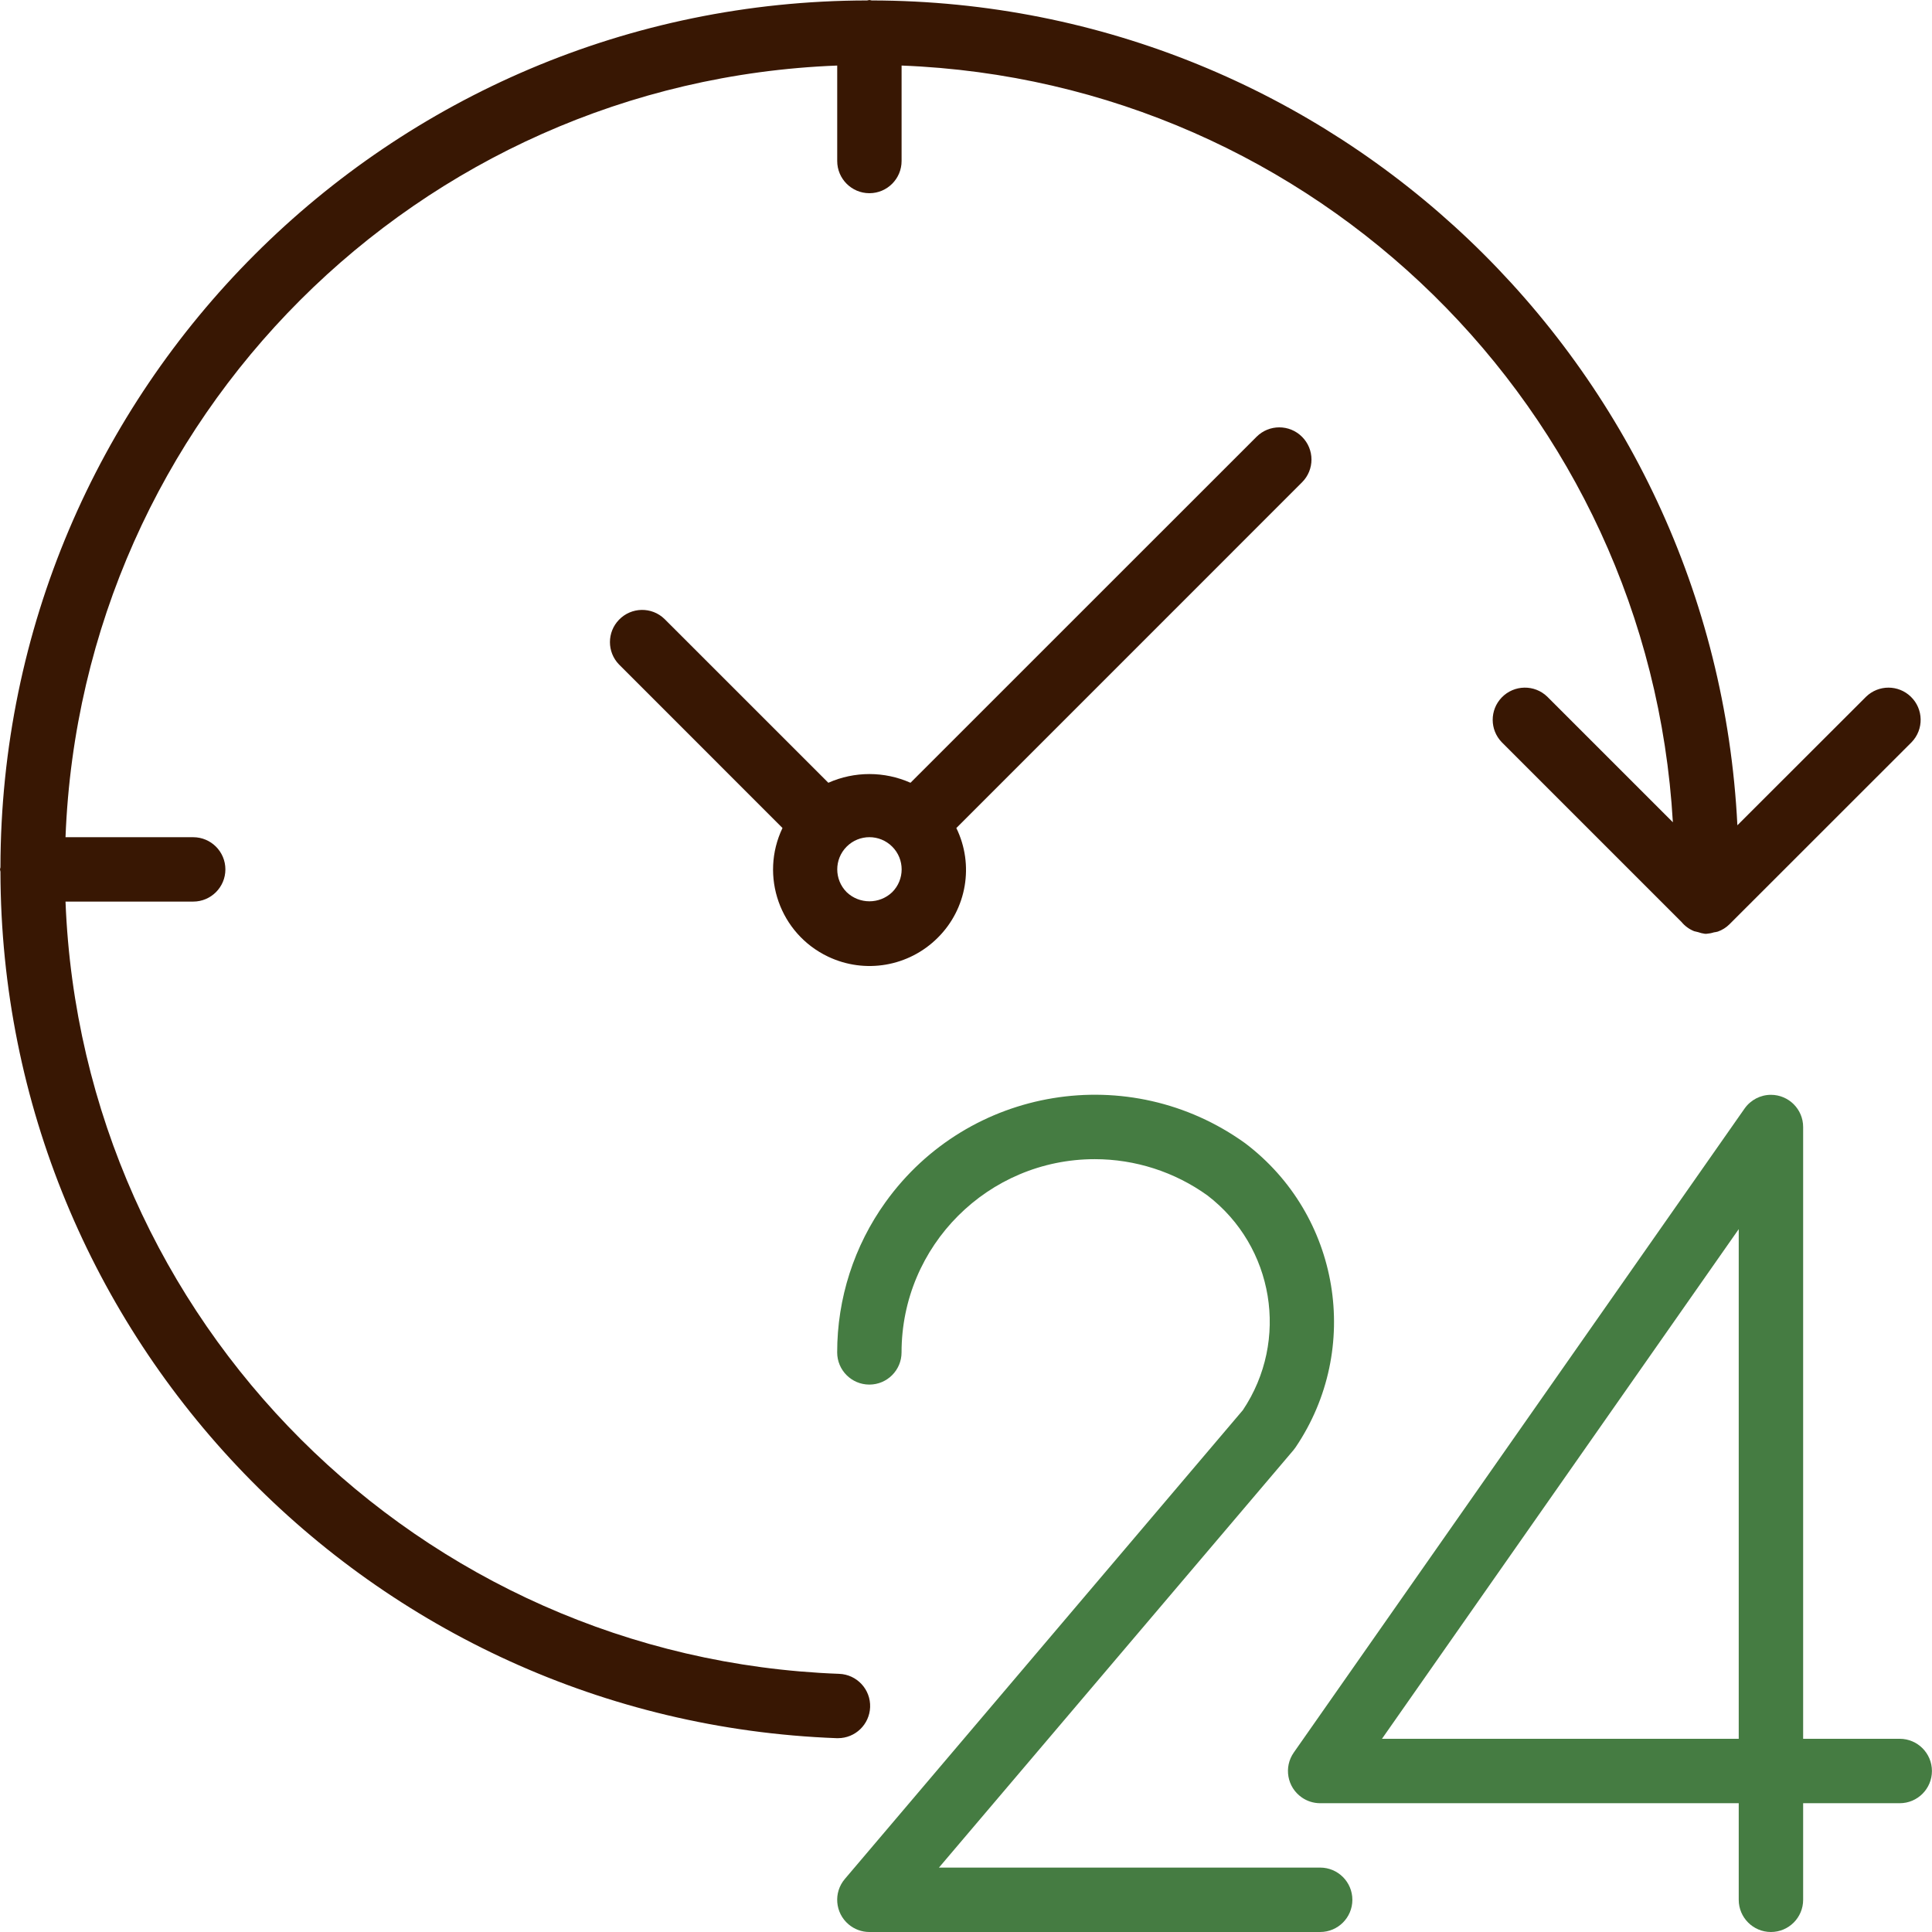
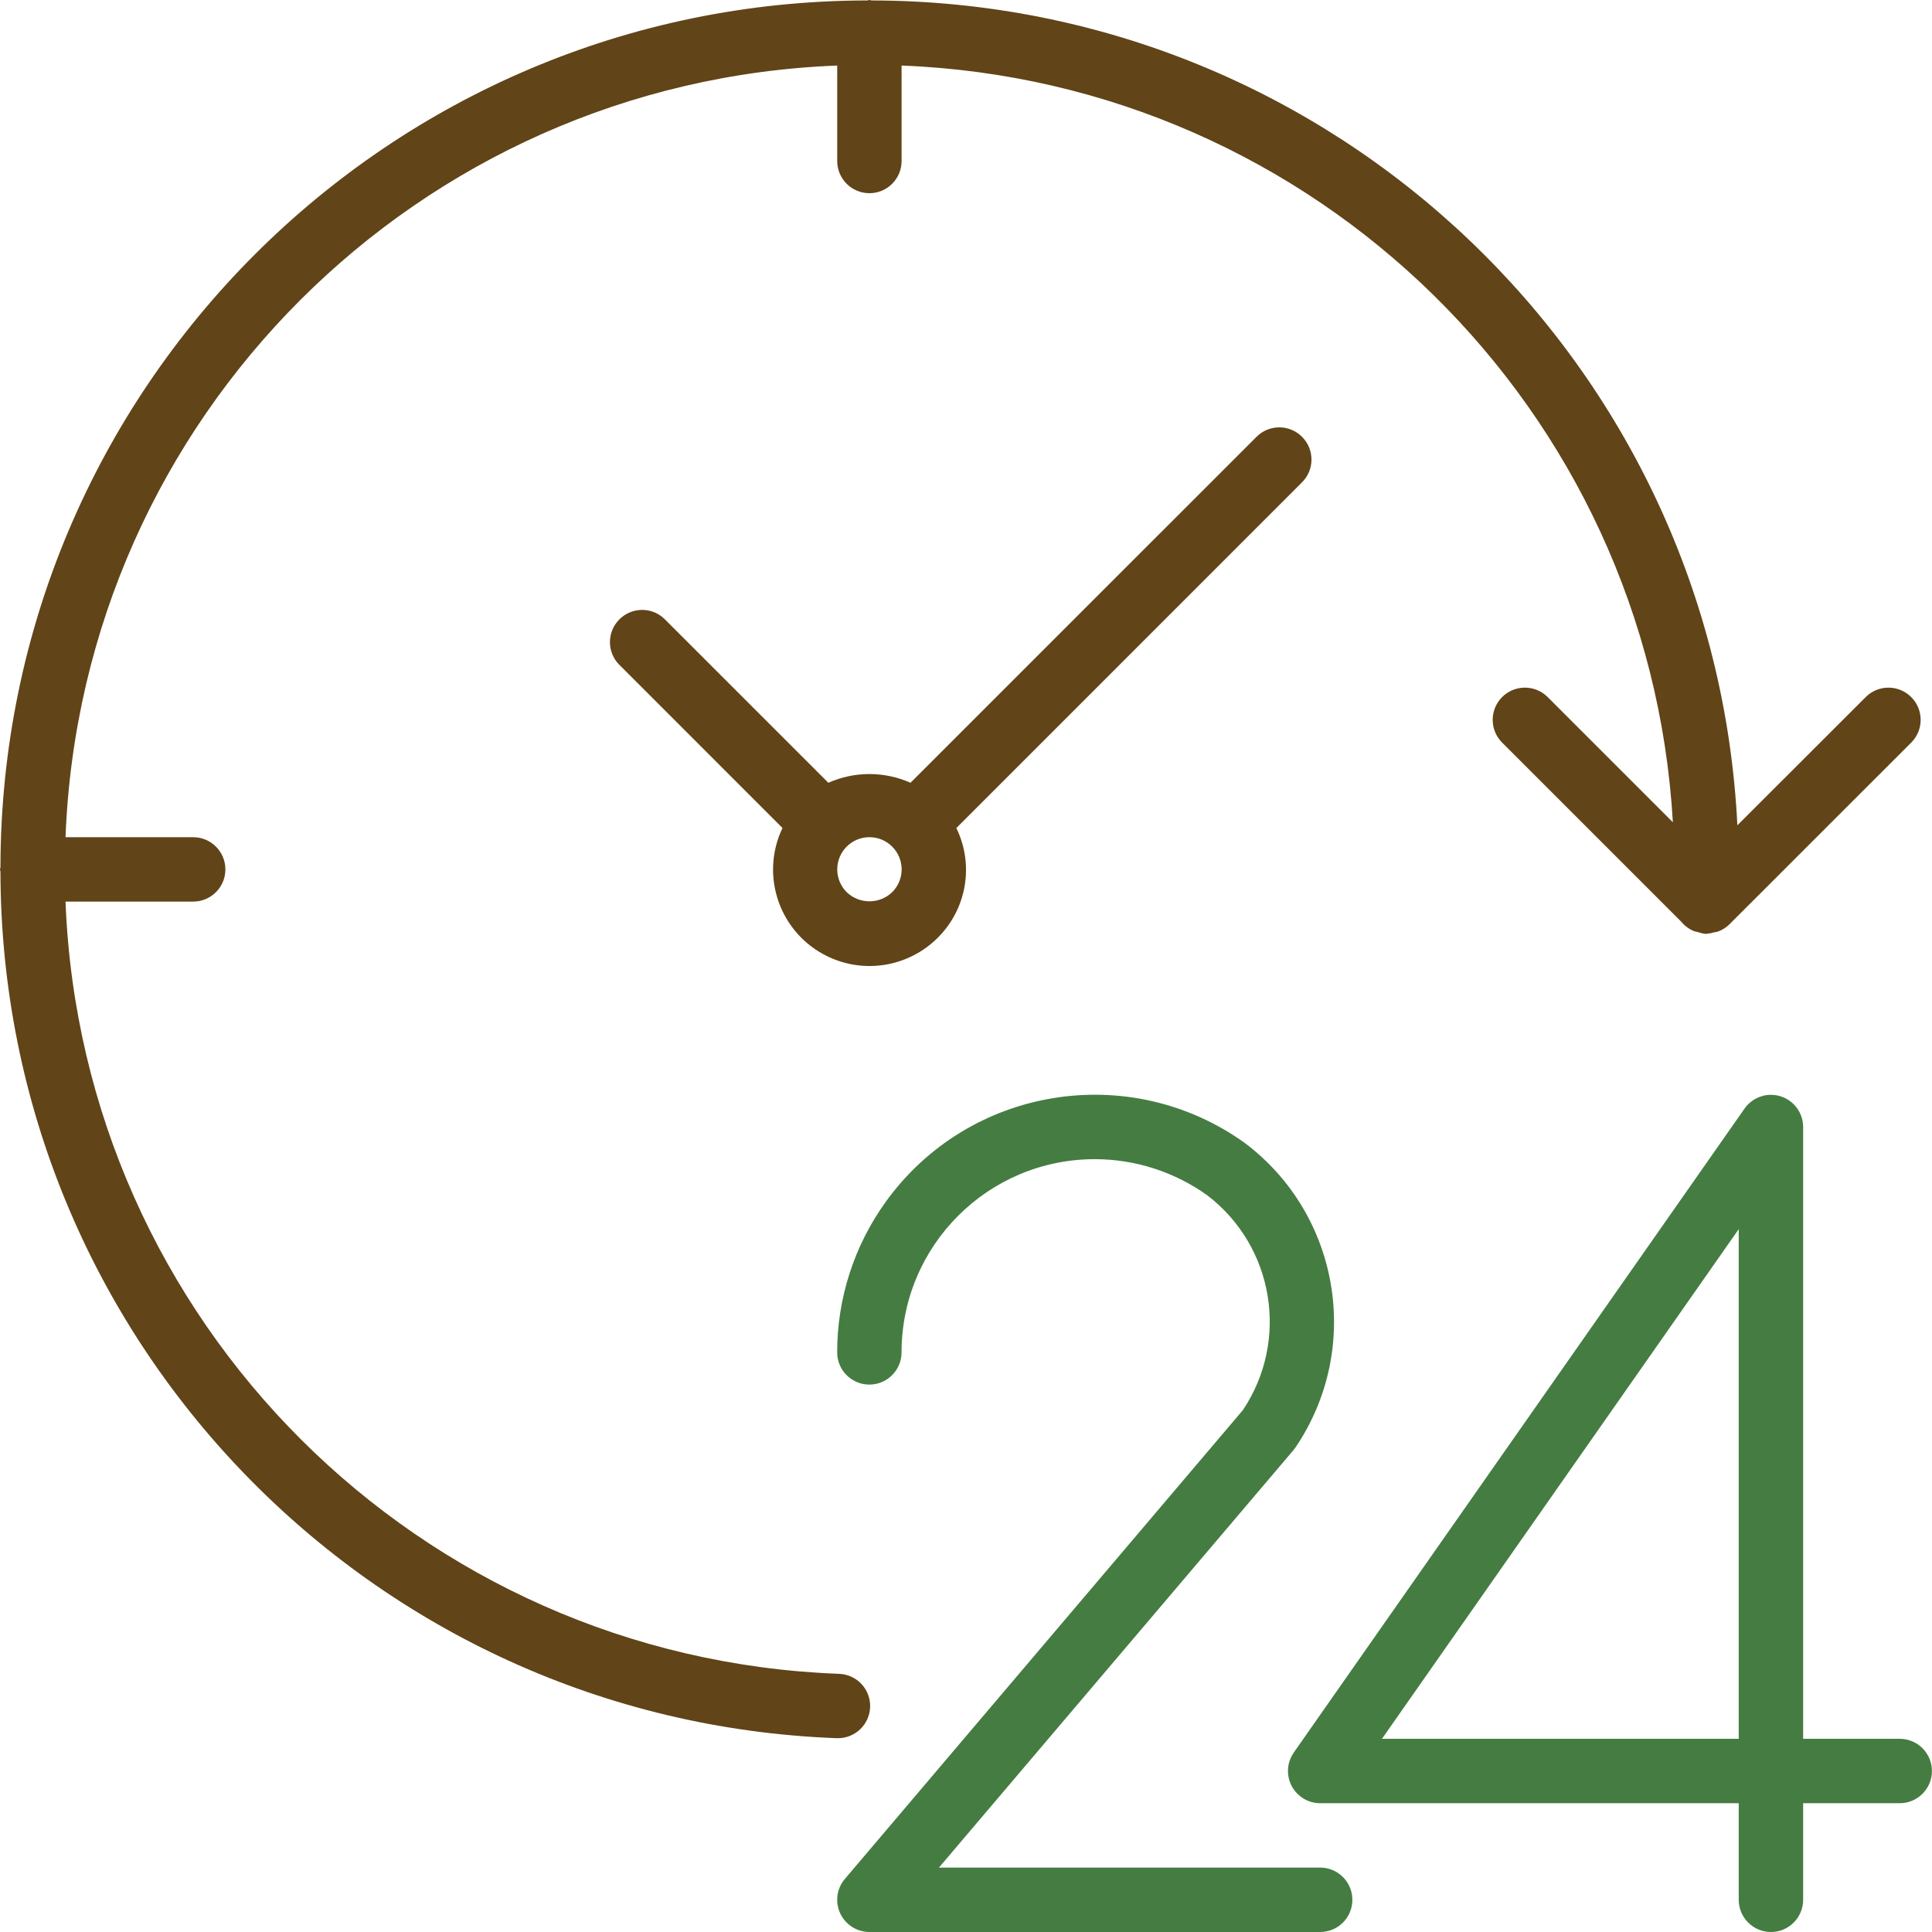
<svg xmlns="http://www.w3.org/2000/svg" width="56" height="56" viewBox="0 0 56 56" fill="none">
  <path d="M55.065 50.4H52.265V32.667C52.265 32.151 51.846 31.734 51.331 31.734C51.027 31.734 50.742 31.883 50.567 32.132L37.501 50.798C37.205 51.221 37.308 51.803 37.731 52.098C37.887 52.208 38.074 52.267 38.265 52.267H50.398V55.067C50.398 55.582 50.816 56 51.332 56C51.847 56 52.265 55.582 52.265 55.067V52.267H55.065C55.58 52.267 55.998 51.849 55.998 51.333C55.998 50.818 55.58 50.4 55.065 50.4ZM50.398 50.4H40.057L50.398 35.627V50.4Z" fill="#457c42" />
  <path d="M38.266 54.133H27.216L37.489 42.036C37.512 42.009 37.534 41.98 37.554 41.95C39.487 39.089 38.843 35.216 36.089 33.135C32.74 30.729 28.075 31.493 25.669 34.842C24.756 36.112 24.265 37.636 24.266 39.2C24.266 39.715 24.683 40.133 25.199 40.133C25.714 40.133 26.132 39.715 26.132 39.2C26.132 36.107 28.639 33.6 31.732 33.599C32.904 33.599 34.047 33.967 34.999 34.651C36.928 36.129 37.378 38.852 36.026 40.872L24.488 54.463C24.154 54.856 24.203 55.445 24.596 55.778C24.764 55.921 24.978 56 25.199 56H38.266C38.781 56 39.199 55.582 39.199 55.067C39.199 54.551 38.781 54.133 38.266 54.133Z" fill="#457c42" />
-   <path d="M25.221 49.484C25.24 48.969 24.838 48.536 24.323 48.517C24.323 48.517 24.323 48.517 24.323 48.517C12.146 48.065 2.373 38.309 1.899 26.133H5.6C6.115 26.133 6.533 25.715 6.533 25.2C6.533 24.685 6.115 24.267 5.6 24.267H1.899C2.366 12.112 12.112 2.367 24.267 1.9V4.667C24.267 5.182 24.685 5.6 25.2 5.6C25.715 5.6 26.133 5.182 26.133 4.667V1.9C38.121 2.364 47.797 11.857 48.489 23.834L44.849 20.194C44.478 19.835 43.887 19.846 43.529 20.216C43.179 20.578 43.179 21.151 43.529 21.513L48.739 26.723C48.837 26.842 48.963 26.934 49.106 26.991C49.143 27.002 49.18 27.011 49.218 27.018C49.282 27.041 49.348 27.057 49.415 27.066C49.425 27.066 49.433 27.066 49.442 27.066C49.452 27.066 49.46 27.066 49.468 27.066C49.54 27.06 49.61 27.047 49.678 27.025C49.716 27.02 49.754 27.013 49.791 27.003C49.918 26.958 50.033 26.886 50.128 26.792L55.409 21.513C55.767 21.143 55.757 20.552 55.386 20.194C55.025 19.844 54.451 19.844 54.09 20.194L50.359 23.921C49.692 10.543 38.661 0.033 25.266 0.013C25.243 0.012 25.223 0 25.2 0C25.177 0 25.157 0.012 25.134 0.013C11.268 0.032 0.032 11.268 0.013 25.134C0.013 25.157 0 25.177 0 25.2C0 25.223 0.012 25.243 0.013 25.266C0.036 38.79 10.739 49.879 24.254 50.382H24.288C24.79 50.382 25.201 49.986 25.221 49.484Z" fill="#381703" />
-   <path d="M37.74 12.661C37.376 12.296 36.785 12.296 36.421 12.661L26.391 22.689C25.633 22.352 24.768 22.352 24.01 22.689L19.261 17.941C18.891 17.582 18.3 17.593 17.942 17.964C17.592 18.325 17.592 18.899 17.942 19.26L22.681 24C22.016 25.393 22.605 27.062 23.999 27.727C25.068 28.238 26.343 28.019 27.181 27.181C28.023 26.346 28.24 25.067 27.72 24.001L37.74 13.98C38.105 13.616 38.105 13.025 37.74 12.661ZM25.861 25.86C25.861 25.86 25.861 25.86 25.861 25.86C25.492 26.213 24.91 26.213 24.541 25.86C24.177 25.495 24.177 24.904 24.541 24.54C24.905 24.175 25.496 24.175 25.861 24.54C26.226 24.904 26.226 25.495 25.861 25.86Z" fill="#381703" />
+   <path d="M25.221 49.484C25.24 48.969 24.838 48.536 24.323 48.517C24.323 48.517 24.323 48.517 24.323 48.517C12.146 48.065 2.373 38.309 1.899 26.133H5.6C6.115 26.133 6.533 25.715 6.533 25.2C6.533 24.685 6.115 24.267 5.6 24.267H1.899C2.366 12.112 12.112 2.367 24.267 1.9V4.667C24.267 5.182 24.685 5.6 25.2 5.6C25.715 5.6 26.133 5.182 26.133 4.667V1.9C38.121 2.364 47.797 11.857 48.489 23.834L44.849 20.194C44.478 19.835 43.887 19.846 43.529 20.216C43.179 20.578 43.179 21.151 43.529 21.513L48.739 26.723C48.837 26.842 48.963 26.934 49.106 26.991C49.143 27.002 49.18 27.011 49.218 27.018C49.282 27.041 49.348 27.057 49.415 27.066C49.425 27.066 49.433 27.066 49.442 27.066C49.452 27.066 49.46 27.066 49.468 27.066C49.54 27.06 49.61 27.047 49.678 27.025C49.716 27.02 49.754 27.013 49.791 27.003C49.918 26.958 50.033 26.886 50.128 26.792L55.409 21.513C55.767 21.143 55.757 20.552 55.386 20.194C55.025 19.844 54.451 19.844 54.09 20.194L50.359 23.921C49.692 10.543 38.661 0.033 25.266 0.013C25.243 0.012 25.223 0 25.2 0C25.177 0 25.157 0.012 25.134 0.013C11.268 0.032 0.032 11.268 0.013 25.134C0.013 25.157 0 25.177 0 25.2C0 25.223 0.012 25.243 0.013 25.266C0.036 38.79 10.739 49.879 24.254 50.382H24.288C24.79 50.382 25.201 49.986 25.221 49.484Z" fill="#614417" />
+   <path d="M37.74 12.661C37.376 12.296 36.785 12.296 36.421 12.661L26.391 22.689C25.633 22.352 24.768 22.352 24.01 22.689L19.261 17.941C18.891 17.582 18.3 17.593 17.942 17.964C17.592 18.325 17.592 18.899 17.942 19.26L22.681 24C22.016 25.393 22.605 27.062 23.999 27.727C25.068 28.238 26.343 28.019 27.181 27.181C28.023 26.346 28.24 25.067 27.72 24.001L37.74 13.98C38.105 13.616 38.105 13.025 37.74 12.661ZM25.861 25.86C25.861 25.86 25.861 25.86 25.861 25.86C25.492 26.213 24.91 26.213 24.541 25.86C24.177 25.495 24.177 24.904 24.541 24.54C24.905 24.175 25.496 24.175 25.861 24.54C26.226 24.904 26.226 25.495 25.861 25.86Z" fill="#614417" />
</svg>
